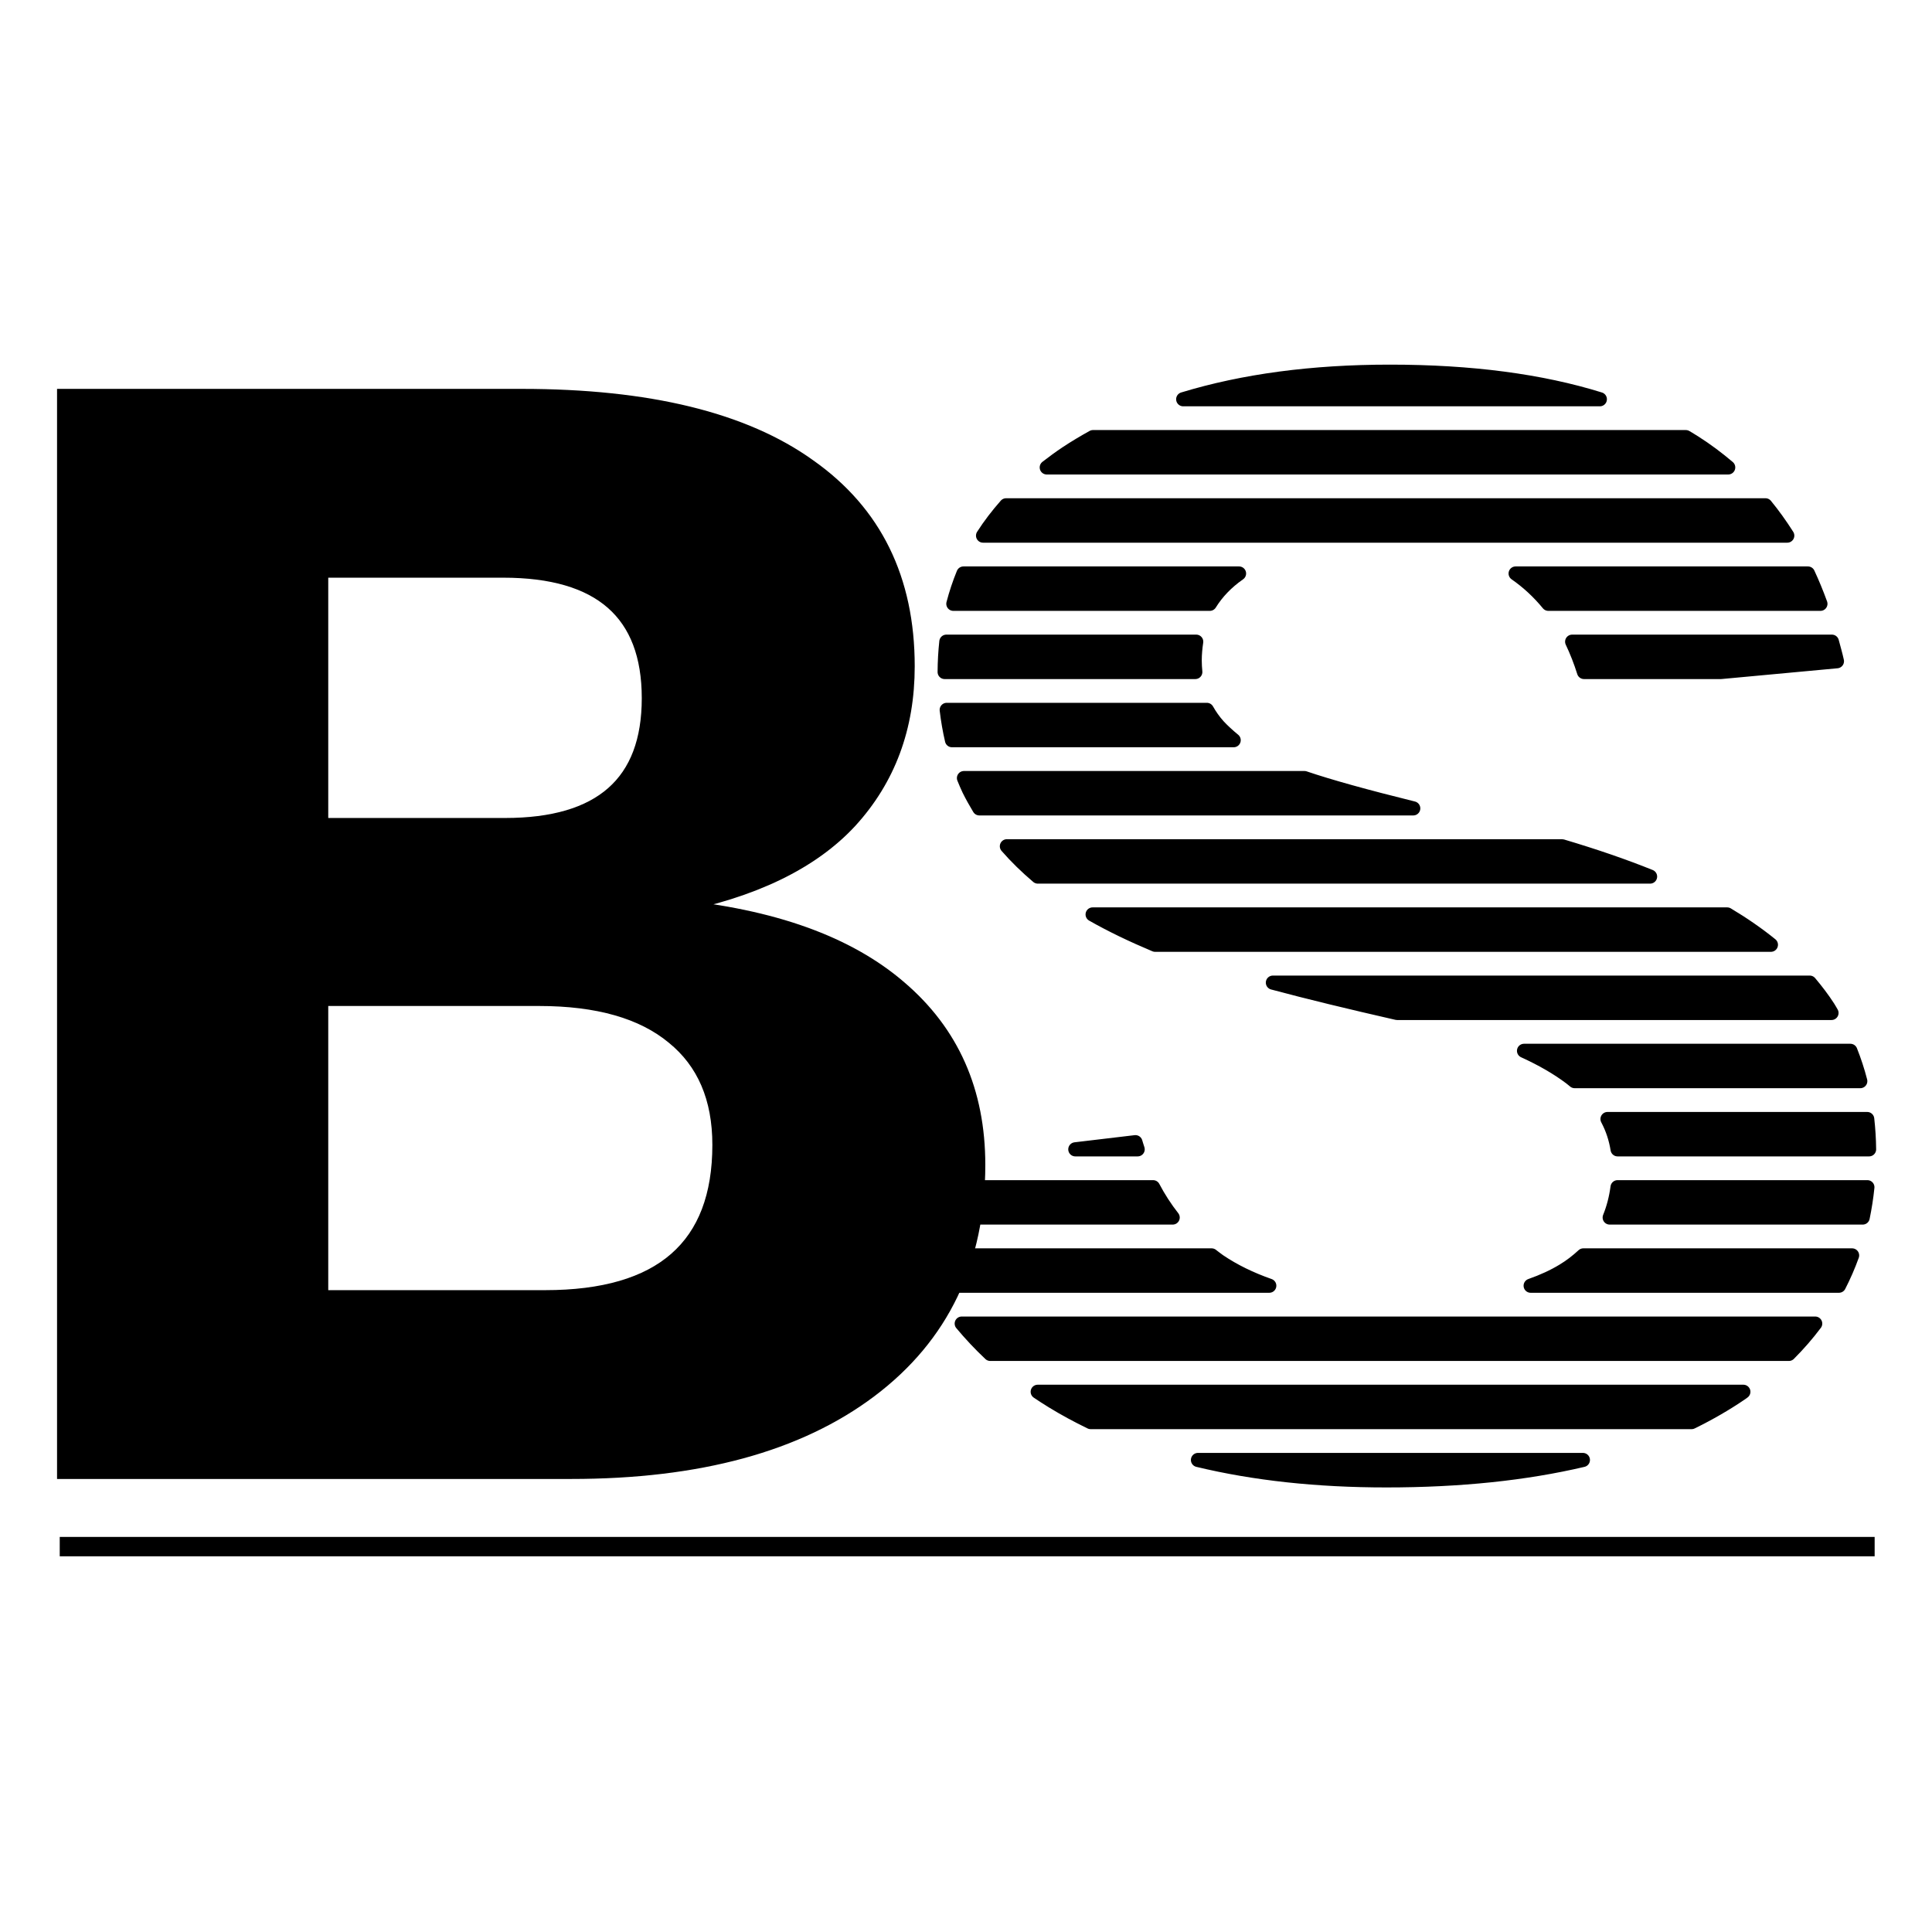
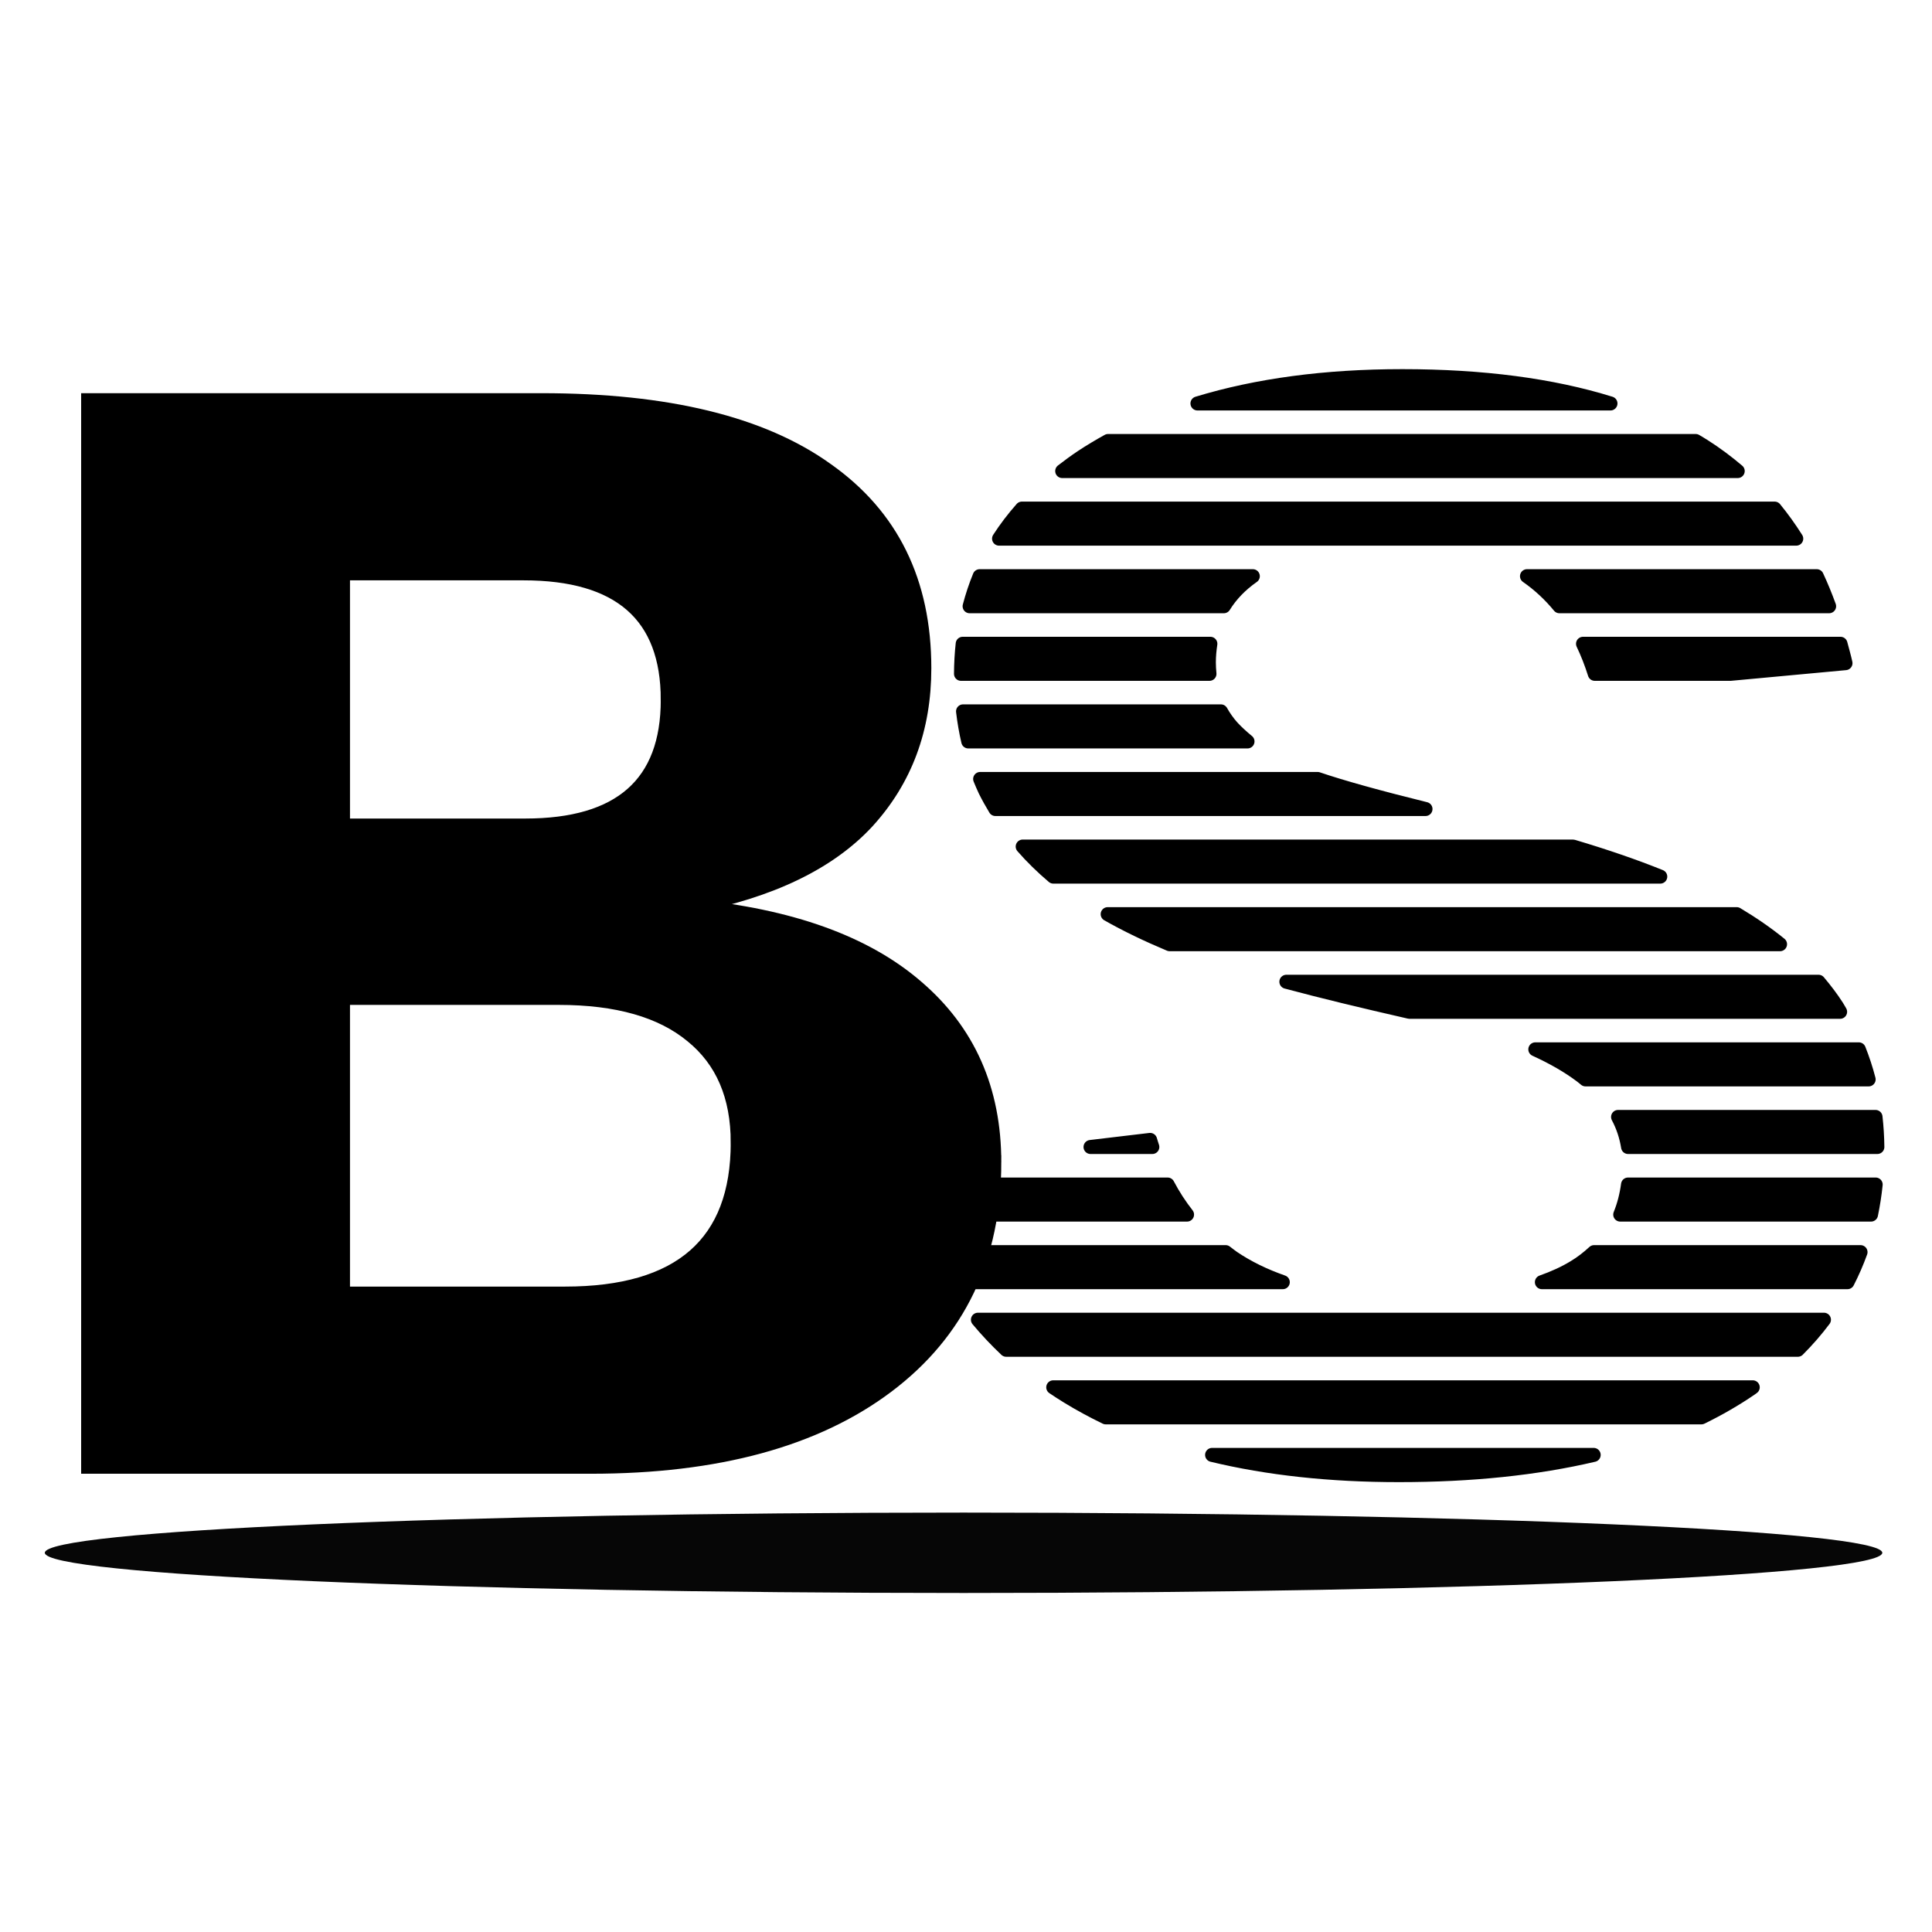
<svg xmlns="http://www.w3.org/2000/svg" width="512" height="512" viewBox="0 0 512 512" version="1.1" id="svg1">
  <defs id="defs1" />
  <g id="layer1">
-     <path d="m 259.243,308.69 q 0,38.258 -28.636,59.818 -28.636,21.56 -79.211,21.56 H 16.991 V 104.929 H 138.233 q 50.344,0 76.209,18.601 26.096,18.389 26.096,53.054 0,24.308 -15.242,41.006 -15.242,16.487 -46.88,22.617 39.49,3.805 60.043,21.56 20.784,17.755 20.784,46.924 z M 171.949,185.039 q 0,-33.819 -38.566,-33.819 H 85.117 v 67.427 H 133.845 q 38.104,0 38.104,-33.608 z m 18.706,118.367 q 0,-18.601 -12.24,-28.535 -12.24,-10.146 -35.564,-10.146 H 85.117 v 79.052 h 59.351 q 46.187,0 46.187,-40.372 z" id="text1" style="font-weight:bold;font-size:483.171px;line-height:1.25;font-family:'Liberation Mono';-inkscape-font-specification:'Liberation Mono, Bold';stroke:#000000;stroke-width:3.746" aria-label="B" />
-     <path id="text2" style="font-weight:bold;font-size:483.171px;line-height:1.25;font-family:'Liberation Mono';-inkscape-font-specification:'Liberation Mono, Bold';stroke:#000000;stroke-width:3.746;stroke-linejoin:round;stroke-dasharray:none;stroke-opacity:1" d="m 368.337,98.504 c -20.578,0 -38.826,2.445 -54.777,7.3 H 423.974 c -15.623,-4.862 -34.164,-7.3 -55.637,-7.3 z m -78.68,17.337 c -2.4,1.337 -4.746,2.731 -6.998,4.223 -1.841,1.228 -3.573,2.507 -5.257,3.809 h 180.592 c -2.772,-2.359 -5.702,-4.557 -8.83,-6.556 -0.785,-0.508 -1.603,-0.989 -2.414,-1.476 z m -23.028,18.07 c -2.263,2.57 -4.318,5.239 -6.109,8.034 h 213.124 c -1.785,-2.819 -3.707,-5.503 -5.779,-8.034 z m -11.302,18.072 c -1.064,2.596 -1.957,5.273 -2.68,8.032 h 67.961 c 1.9,-3.069 4.482,-5.747 7.751,-8.032 z m 146.33,0 c 3.251,2.261 6.135,4.945 8.671,8.032 h 72.102 c -1.008,-2.773 -2.11,-5.453 -3.311,-8.032 z m -150.862,18.07 c -0.285,2.614 -0.435,5.292 -0.452,8.034 h 66.424 c -0.096,-0.999 -0.161,-2.015 -0.161,-3.066 0,-1.732 0.164,-3.372 0.402,-4.968 z m 165.842,0 c 1.195,2.507 2.245,5.182 3.142,8.034 h 36.28 l 30.747,-2.854 c -0.388,-1.786 -0.886,-3.459 -1.338,-5.18 z m -165.747,18.072 c 0.322,2.748 0.788,5.426 1.396,8.034 h 74.652 c -1.479,-1.219 -2.872,-2.475 -4.097,-3.804 -1.177,-1.316 -2.169,-2.733 -3.012,-4.23 z m 4.57,18.072 c 0.422,1.033 0.858,2.06 1.333,3.068 0.841,1.699 1.771,3.345 2.744,4.964 h 114.988 c -12.492,-3.089 -22.229,-5.784 -28.84,-8.032 z m 11.375,18.07 c 2.473,2.837 5.221,5.506 8.2,8.034 h 162.252 c -6.888,-2.781 -14.678,-5.458 -23.339,-8.034 z m 22.72,18.072 c 4.934,2.815 10.495,5.483 16.559,8.032 h 163.194 c -3.489,-2.829 -7.352,-5.505 -11.583,-8.032 z m 47.773,18.07 c 9.354,2.514 20.531,5.212 32.905,8.034 h 115.134 c -0.297,-0.489 -0.561,-0.991 -0.871,-1.474 -1.451,-2.261 -3.116,-4.435 -4.902,-6.56 z m 66.554,18.072 c 4.703,2.141 8.809,4.497 12.257,7.089 0.415,0.305 0.772,0.631 1.167,0.943 h 75.688 c -0.71,-2.748 -1.589,-5.424 -2.626,-8.032 z m 22.125,18.072 c 1.341,2.523 2.218,5.205 2.673,8.032 h 66.644 c -0.028,-2.736 -0.201,-5.409 -0.494,-8.032 z m -125.105,6.139 -15.932,1.893 h 16.523 c -0.192,-0.635 -0.418,-1.245 -0.591,-1.893 z m -64.724,11.931 c 0.776,2.752 1.654,5.424 2.612,8.034 h 71.981 c -1.969,-2.509 -3.702,-5.187 -5.197,-8.034 z m 192.492,0 c -0.385,2.886 -1.081,5.564 -2.085,8.034 h 67.046 c 0.539,-2.615 0.964,-5.287 1.244,-8.034 z m -185.576,18.072 c 1.377,2.772 2.876,5.447 4.493,8.032 h 88.784 c -4.927,-1.728 -9.381,-3.888 -13.299,-6.54 -0.691,-0.476 -1.322,-0.995 -1.984,-1.492 z m 176.51,0 c -1.588,1.465 -3.321,2.833 -5.311,4.029 -2.52,1.538 -5.417,2.865 -8.654,4.004 h 81.696 c 1.328,-2.594 2.496,-5.269 3.493,-8.032 z m -164.737,18.07 c 2.347,2.813 4.866,5.493 7.563,8.034 H 474.065 c 2.56,-2.56 4.886,-5.238 6.983,-8.034 z m 20.136,18.072 c 1.293,0.871 2.609,1.724 3.96,2.551 3.22,1.971 6.589,3.789 10.076,5.481 h 159.244 c 4.662,-2.281 9.042,-4.807 13.12,-7.594 0.209,-0.143 0.4,-0.295 0.606,-0.439 z m 42.469,18.07 c 14.921,3.599 31.562,5.407 49.939,5.407 19.435,0 36.78,-1.813 52.073,-5.407 z" />
-     <path style="fill:none;stroke:#000000;stroke-width:5.134;stroke-linecap:butt;stroke-linejoin:miter;stroke-dasharray:none;stroke-opacity:1" d="M 15.83,409.869 H 496.801" id="path2" />
+     <path d="m 263.498,308.035 q 0,37.924 -28.386,59.295 -28.386,21.371 -78.519,21.371 H 23.362 V 106.054 H 143.544 q 49.904,0 75.543,18.438 25.868,18.229 25.868,52.591 0,24.095 -15.109,40.648 -15.109,16.343 -46.471,22.419 39.145,3.771 59.519,21.371 20.603,17.6 20.603,46.514 z M 176.966,185.463 q 0,-33.524 -38.229,-33.524 H 90.893 v 66.838 h 48.302 q 37.772,0 37.772,-33.314 z m 18.542,117.334 q 0,-18.438 -12.133,-28.286 -12.133,-10.057 -35.254,-10.057 H 90.893 v 78.362 h 58.832 q 45.784,0 45.784,-40.019 z" id="text1" style="font-weight:bold;font-size:483.171px;line-height:1.25;font-family:'Liberation Mono';-inkscape-font-specification:'Liberation Mono, Bold';stroke:#000000;stroke-width:3.713" aria-label="B" />
+     <path id="text2" style="font-weight:bold;font-size:483.171px;line-height:1.25;font-family:'Liberation Mono';-inkscape-font-specification:'Liberation Mono, Bold';stroke:#000000;stroke-width:3.713;stroke-linejoin:round;stroke-dasharray:none;stroke-opacity:1" d="m 371.639,99.685 c -20.399,0 -38.487,2.424 -54.299,7.236 h 109.45 c -15.487,-4.82 -33.866,-7.236 -55.151,-7.236 z M 293.646,116.871 c -2.379,1.325 -4.704,2.707 -6.937,4.186 -1.825,1.217 -3.542,2.485 -5.211,3.776 H 460.513 c -2.748,-2.338 -5.652,-4.517 -8.753,-6.499 -0.779,-0.503 -1.589,-0.98 -2.392,-1.463 z m -22.827,17.912 c -2.244,2.547 -4.28,5.193 -6.056,7.964 h 211.262 c -1.77,-2.795 -3.674,-5.455 -5.728,-7.964 z m -11.203,17.914 c -1.055,2.573 -1.94,5.227 -2.657,7.962 h 67.368 c 1.883,-3.042 4.443,-5.696 7.683,-7.962 z m 145.052,0 c 3.223,2.241 6.081,4.902 8.595,7.962 h 71.472 c -1,-2.749 -2.091,-5.406 -3.282,-7.962 z m -149.544,17.912 c -0.283,2.591 -0.431,5.246 -0.448,7.964 h 65.844 c -0.096,-0.99 -0.16,-1.997 -0.16,-3.039 0,-1.717 0.162,-3.342 0.398,-4.925 z m 164.394,0 c 1.185,2.485 2.226,5.136 3.114,7.964 h 35.963 l 30.479,-2.829 c -0.385,-1.77 -0.879,-3.428 -1.326,-5.135 z M 255.218,188.522 c 0.319,2.724 0.781,5.379 1.384,7.964 h 74 c -1.467,-1.208 -2.847,-2.453 -4.061,-3.771 -1.166,-1.305 -2.15,-2.709 -2.986,-4.193 z m 4.53,17.914 c 0.418,1.024 0.851,2.042 1.321,3.041 0.834,1.685 1.756,3.316 2.72,4.921 h 113.983 c -12.382,-3.062 -22.035,-5.733 -28.588,-7.962 z m 11.276,17.912 c 2.451,2.812 5.175,5.458 8.128,7.964 h 160.835 c -6.827,-2.757 -14.549,-5.41 -23.136,-7.964 z m 22.522,17.914 c 4.891,2.79 10.403,5.435 16.414,7.962 H 471.729 c -3.458,-2.804 -7.288,-5.457 -11.482,-7.962 z m 47.356,17.912 c 9.272,2.492 20.351,5.167 32.618,7.964 h 114.128 c -0.294,-0.484 -0.556,-0.983 -0.863,-1.461 -1.439,-2.241 -3.089,-4.396 -4.859,-6.503 z m 65.973,17.914 c 4.662,2.123 8.732,4.458 12.15,7.027 0.411,0.303 0.765,0.625 1.157,0.935 h 75.027 c -0.704,-2.724 -1.575,-5.377 -2.603,-7.962 z m 21.932,17.914 c 1.33,2.501 2.199,5.159 2.649,7.962 h 66.062 c -0.028,-2.712 -0.2,-5.362 -0.489,-7.962 z m -124.013,6.085 -15.793,1.877 h 16.379 c -0.19,-0.629 -0.414,-1.234 -0.586,-1.877 z m -64.159,11.826 c 0.769,2.728 1.639,5.377 2.59,7.964 h 71.353 c -1.952,-2.487 -3.669,-5.141 -5.151,-7.964 z m 190.811,0 c -0.382,2.861 -1.071,5.516 -2.067,7.964 h 66.46 c 0.534,-2.592 0.955,-5.241 1.233,-7.964 z m -183.956,17.914 c 1.365,2.747 2.851,5.4 4.454,7.962 h 88.009 c -4.884,-1.713 -9.3,-3.854 -13.183,-6.483 -0.685,-0.472 -1.311,-0.986 -1.966,-1.479 z m 174.968,0 c -1.574,1.453 -3.292,2.809 -5.265,3.993 -2.498,1.524 -5.37,2.84 -8.578,3.969 h 80.982 c 1.316,-2.571 2.474,-5.223 3.462,-7.962 z M 259.161,349.739 c 2.327,2.788 4.824,5.445 7.497,7.964 H 476.443 c 2.537,-2.538 4.844,-5.192 6.922,-7.964 z m 19.96,17.914 c 1.282,0.864 2.587,1.709 3.925,2.529 3.192,1.954 6.531,3.755 9.988,5.433 h 157.853 c 4.621,-2.261 8.963,-4.765 13.006,-7.527 0.207,-0.142 0.396,-0.292 0.601,-0.435 z m 42.098,17.912 c 14.791,3.568 31.286,5.359 49.503,5.359 19.265,0 36.458,-1.798 51.618,-5.359 z" />
+     <path id="path2" style="opacity:1;fill:#060606;stroke-width:4.587;stroke-linejoin:round;stroke-miterlimit:2" d="M 498.828,411.505 A 243.476,10.652 0 0 1 255.352,422.157 243.476,10.652 0 0 1 11.876,411.505 243.476,10.652 0 0 1 255.352,400.853 243.476,10.652 0 0 1 498.828,411.505 Z" />
  </g>
</svg>
